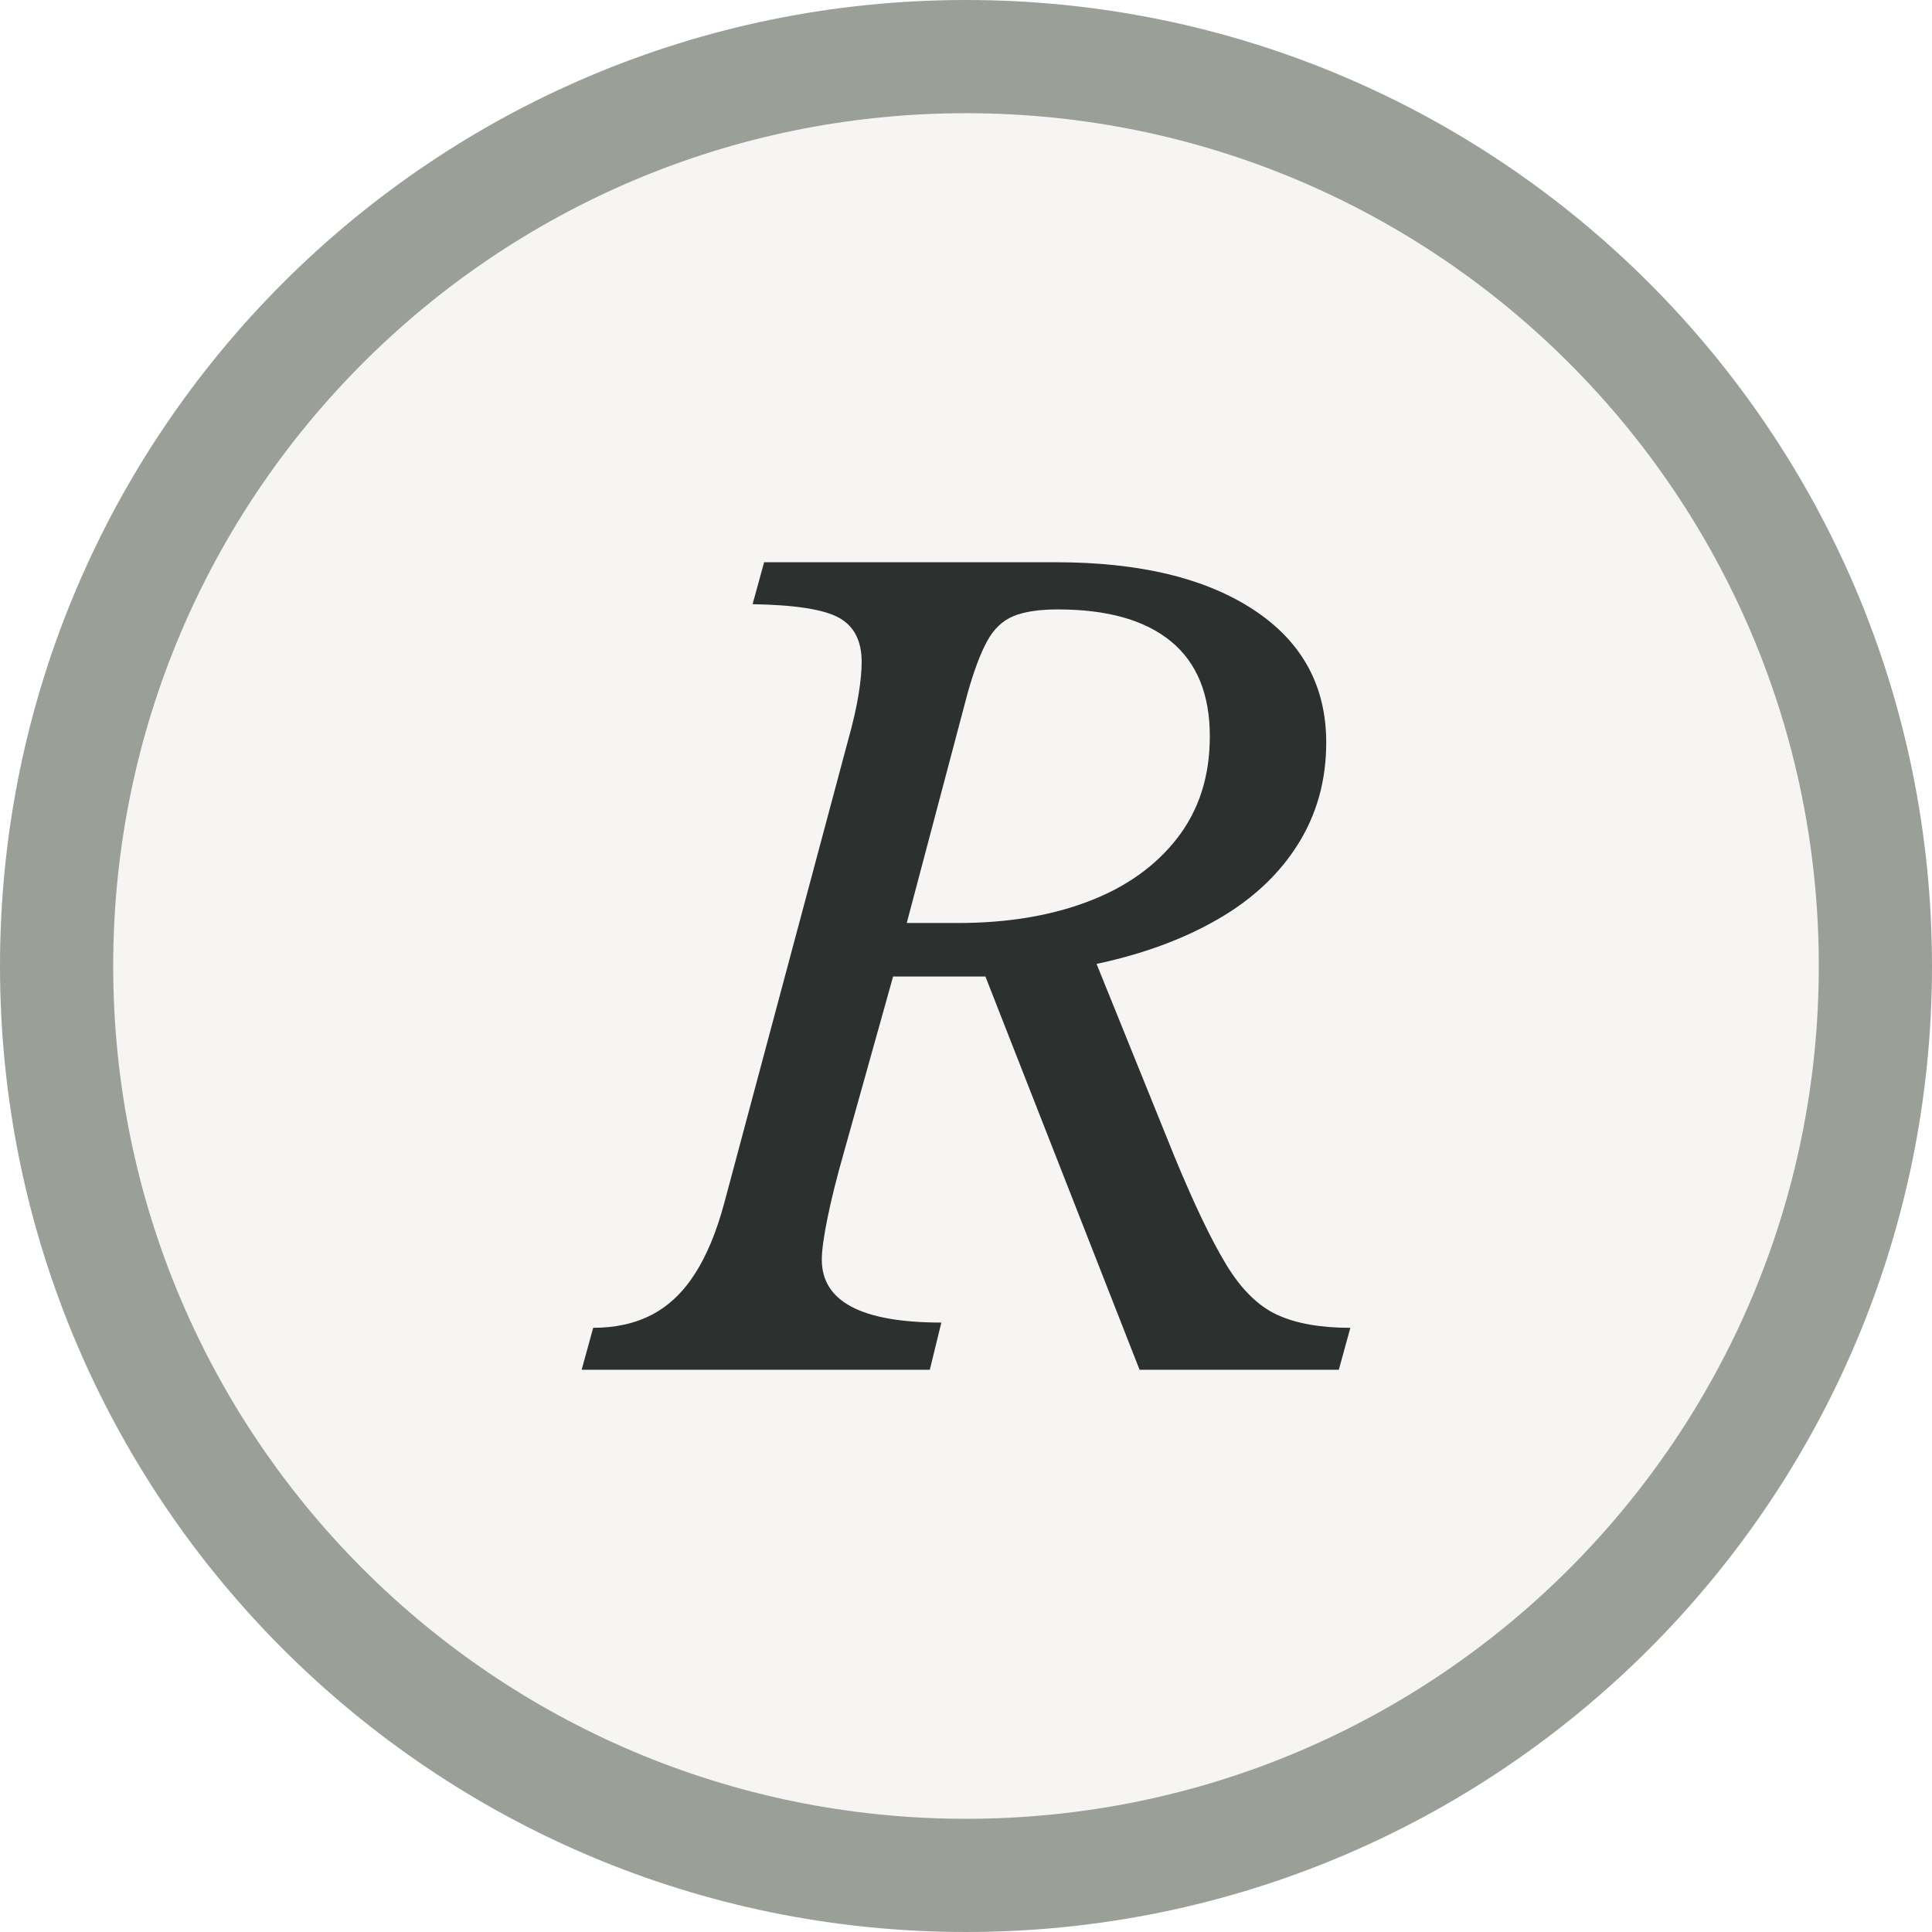
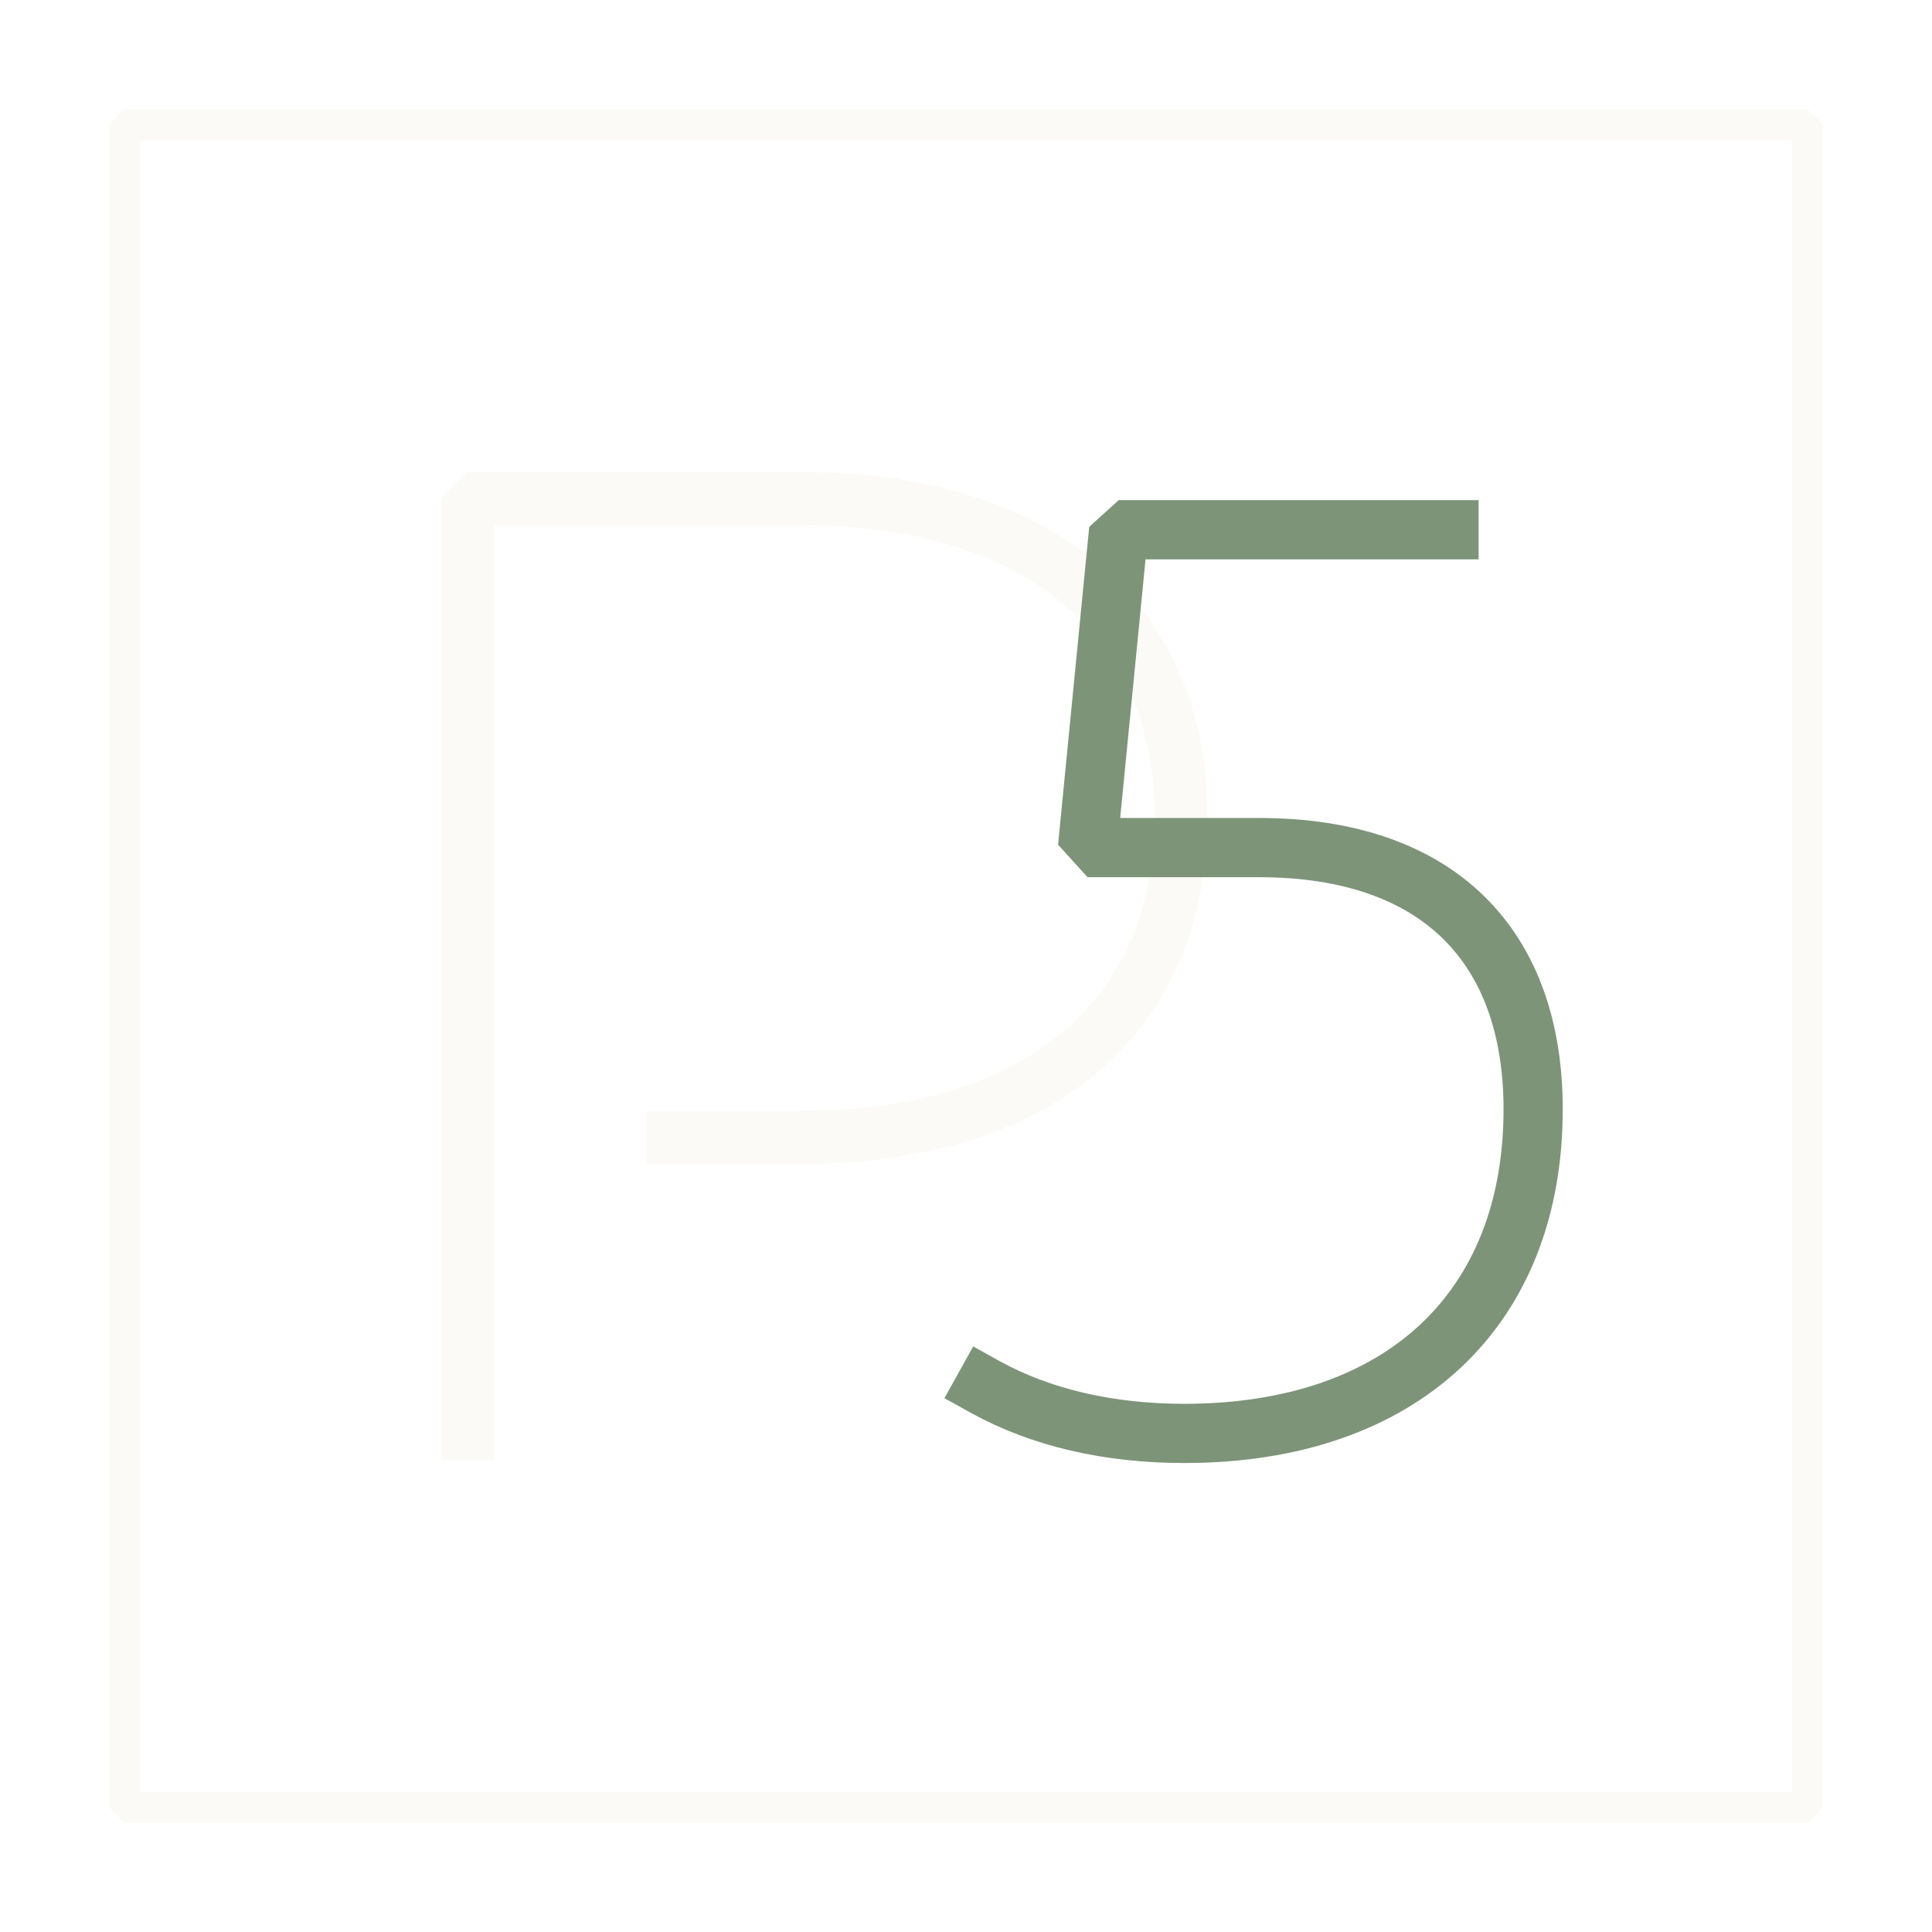
- <svg xmlns="http://www.w3.org/2000/svg" width="512" height="512" viewBox="0 0 512 512" role="img" aria-label="boise-remodeling-co icon, bone">
-   <circle cx="256.0" cy="256.0" r="256.0" fill="#9AA098" />
-   <circle cx="256.0" cy="256.0" r="226.0" fill="#F7F5F3" />
-   <path d="M154.142 363.000 157.199 351.883Q166.092 351.883 172.762 348.409Q179.432 344.935 184.157 337.570Q188.882 330.205 191.939 318.810L224.734 196.247Q226.679 189.299 227.513 184.157Q228.347 179.016 228.347 175.403Q228.347 167.065 222.371 163.730Q216.396 160.395 199.443 160.117L202.500 149.000H279.762Q313.113 149.000 332.290 161.645Q351.466 174.291 351.466 196.803Q351.466 211.810 343.962 223.761Q336.458 235.712 322.701 243.632Q308.944 251.553 290.601 255.444L311.168 306.304Q318.949 325.203 324.925 335.069Q330.900 344.935 338.404 348.409Q345.908 351.883 357.858 351.883L354.801 363.000H301.996L261.142 258.779H236.684L223.622 305.470Q220.843 315.197 219.314 322.701Q217.786 330.205 217.786 333.818Q217.786 342.156 225.706 346.325Q233.627 350.494 249.469 350.494L246.412 363.000ZM240.297 244.605H253.916Q273.370 244.605 288.378 238.908Q303.386 233.210 312.001 222.094Q320.617 210.977 320.617 195.135Q320.617 178.460 310.334 169.983Q300.051 161.506 280.318 161.506Q272.814 161.506 268.506 163.313Q264.199 165.119 261.558 169.983Q258.918 174.847 256.417 183.740Z" fill="#2C302F" />
+ <svg xmlns="http://www.w3.org/2000/svg" viewBox="-3 -3 62 62">
+   <g fill="none" stroke-linecap="square" stroke-linejoin="bevel">
+     <rect x="1" y="1" width="54" height="54" stroke="#FBFAF6" stroke-width="1" />
+     <path d="M12 43V13h10.7c7.8 0 12.2 4 12.2 10.2 0 6.3-4.4 10.3-12.2 10.3h-4.1" stroke="#FBFAF6" stroke-width="1.7" />
+     <path d="M43.5 14H32.9l-1 10.2h5.5c5.8 0 8.8 3.2 8.8 8.4 0 6.4-4.2 10.4-11.2 10.4-2.4 0-4.6-.5-6.4-1.5" stroke="#7D9479" stroke-width="1.9" />
+   </g>
</svg>
